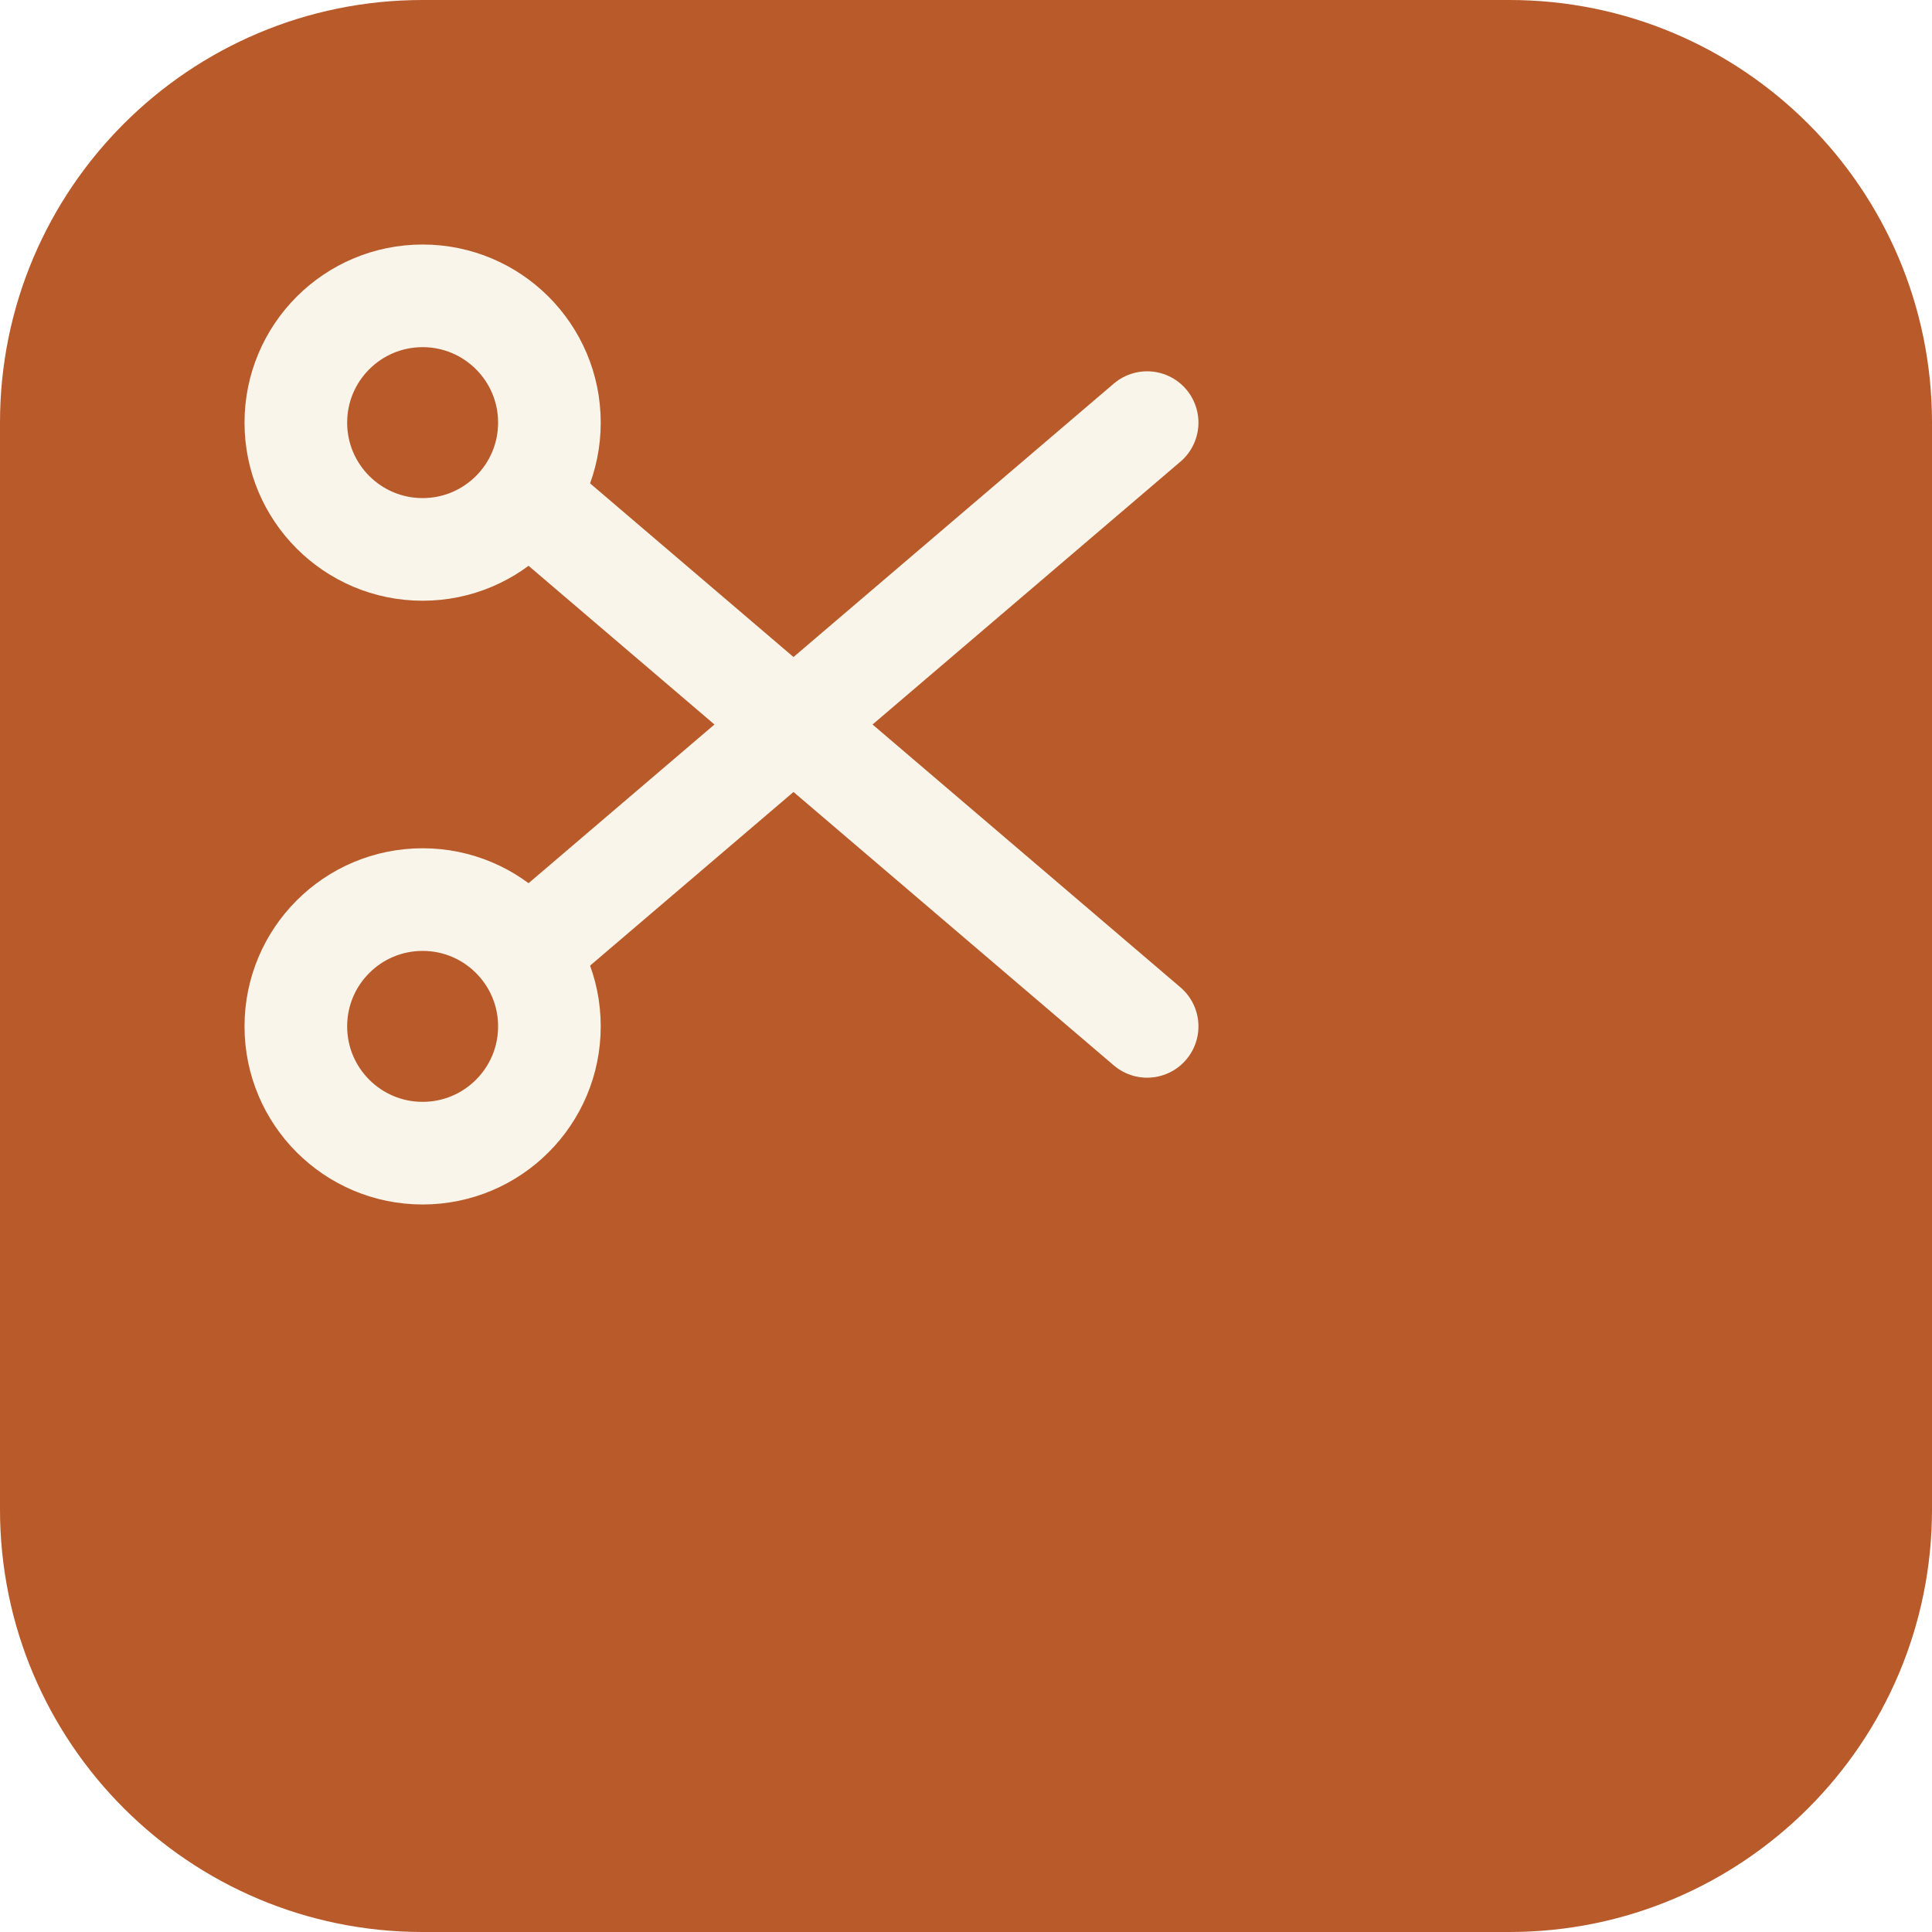
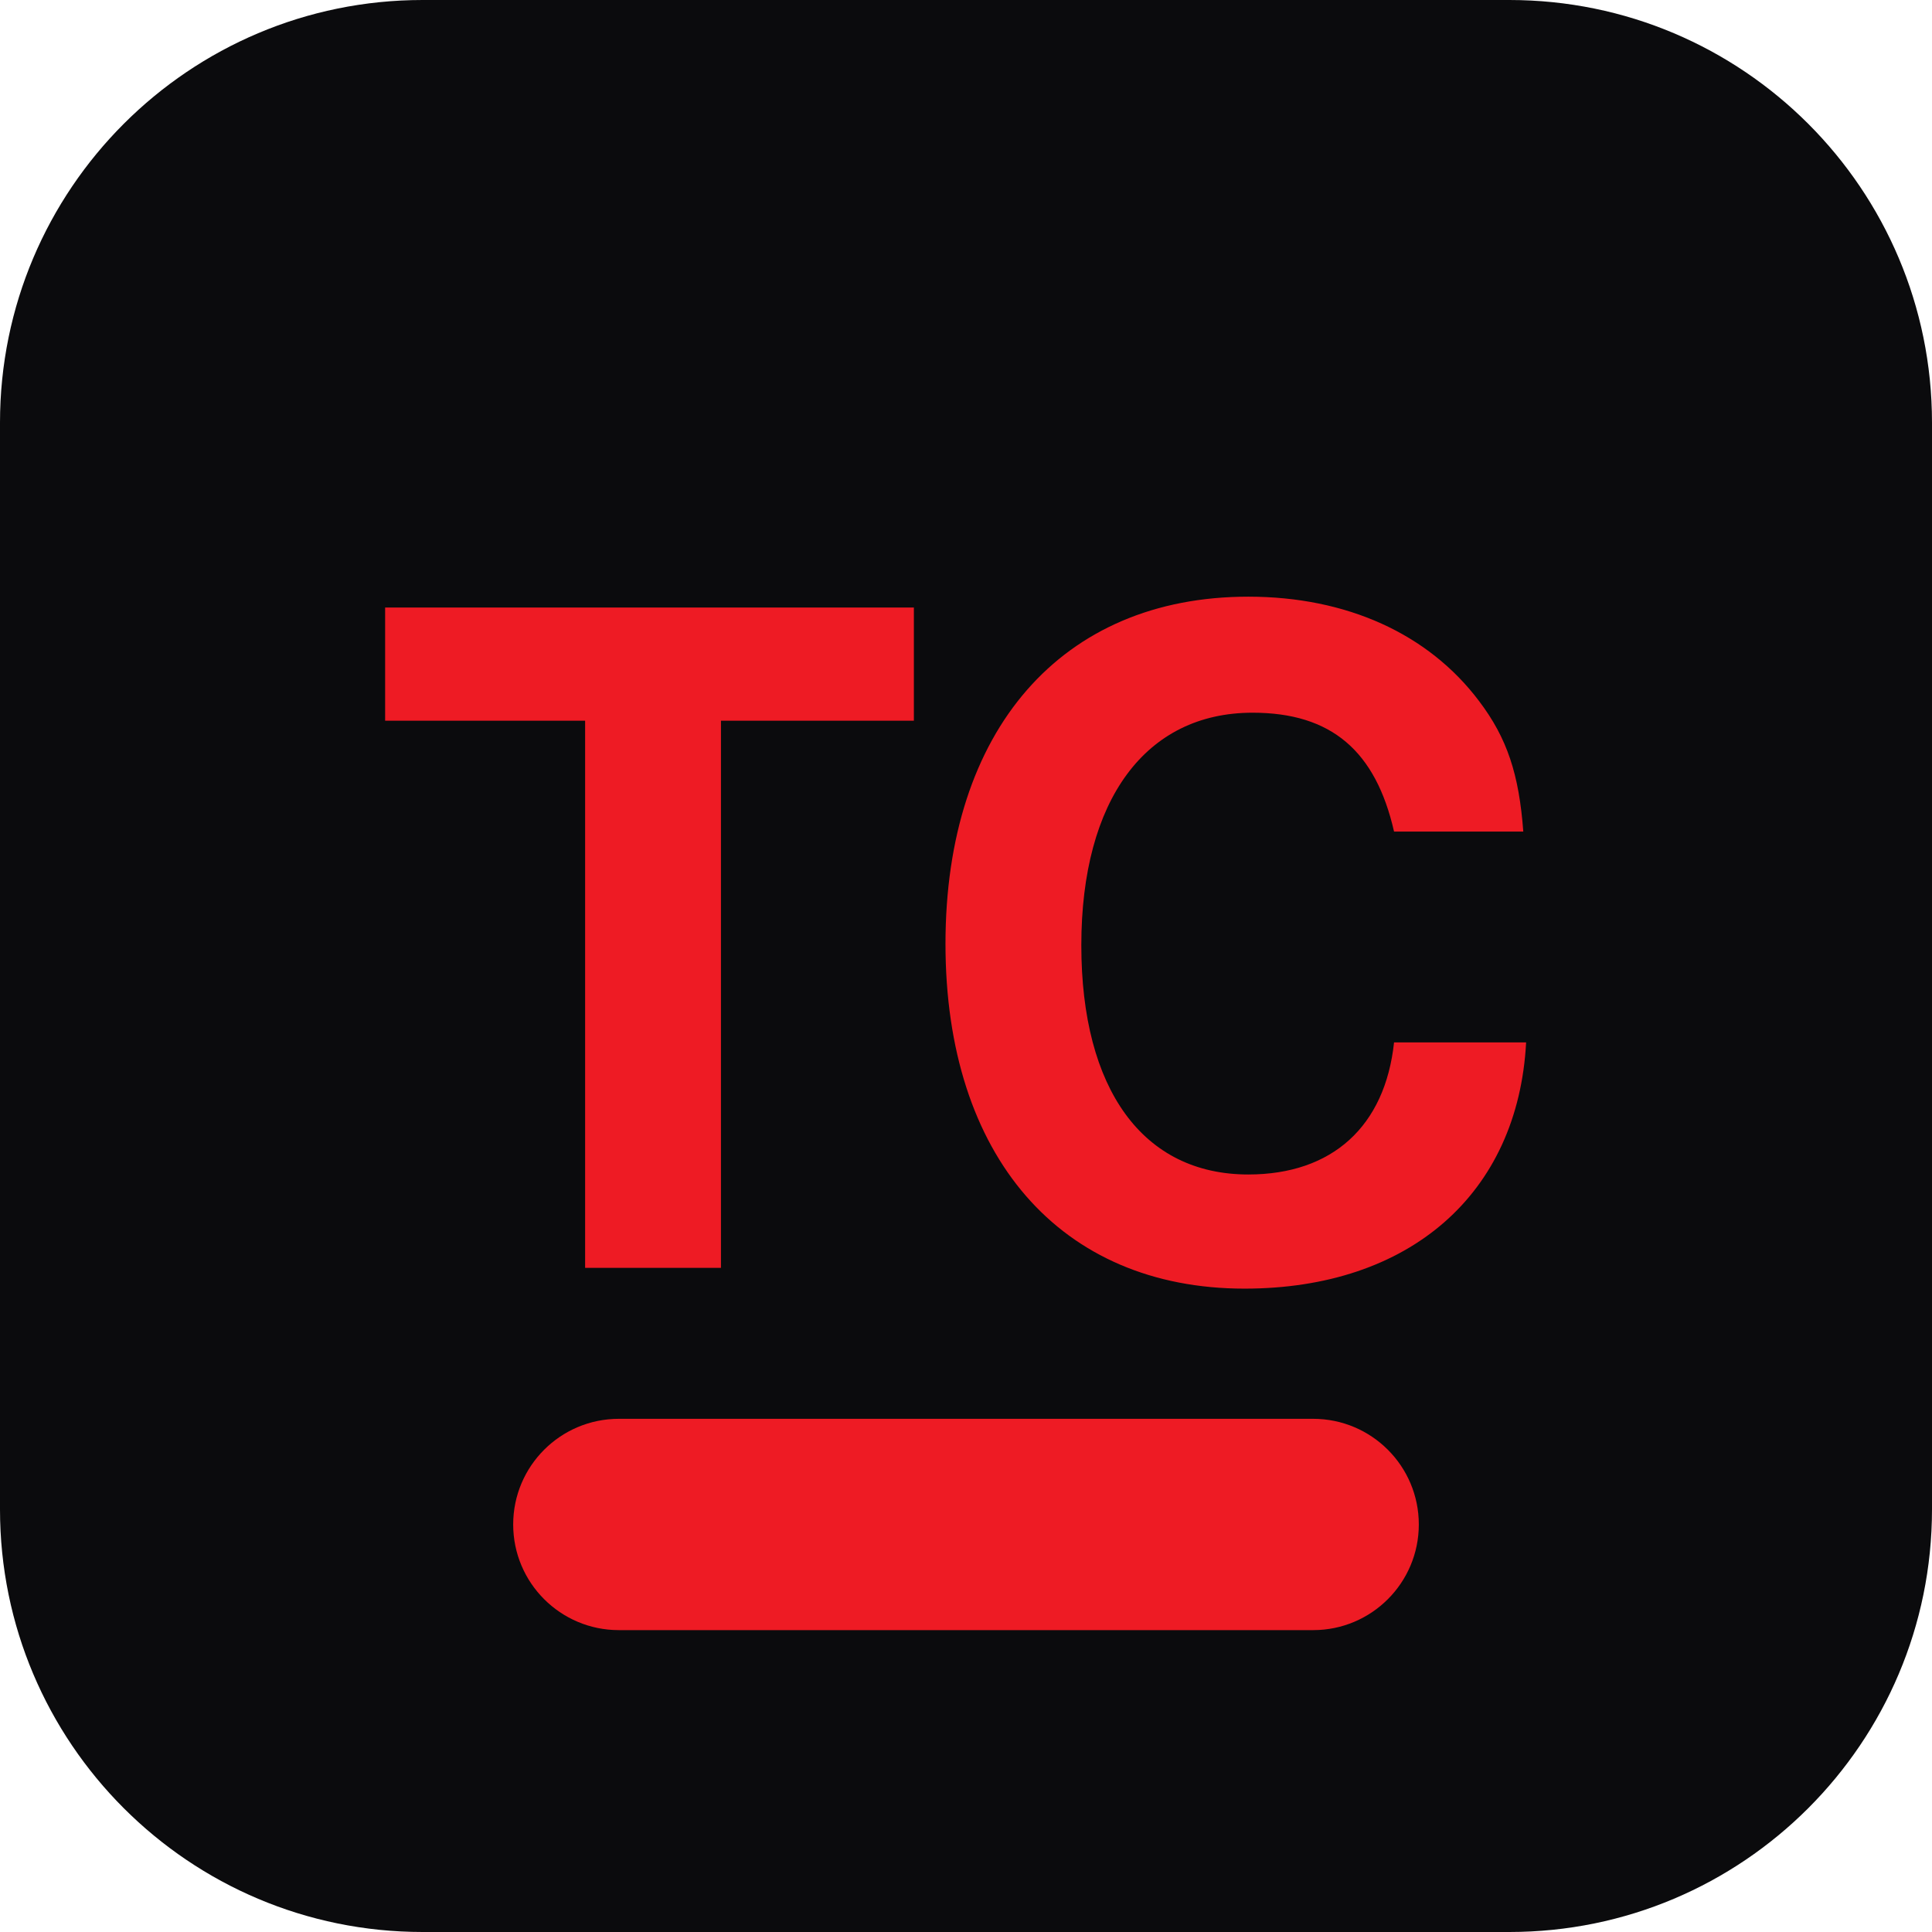
<svg xmlns="http://www.w3.org/2000/svg" viewBox="0 0 64 64">
-   <rect width="64" height="64" rx="14" fill="#b85a2a" />
-   <g transform="translate(8 8)" fill="none" stroke="#faf5ea" stroke-width="3.4" stroke-linecap="round" stroke-linejoin="round">
-     <circle cx="6" cy="6" r="4.2" />
-     <circle cx="6" cy="26" r="4.2" />
-     <path d="M9.5 8.5 30 26M9.5 23.5 30 6" />
-   </g>
+   <rect width="64" height="64" rx="14" fill="#0b0b0d" />
+   <text x="32" y="42" text-anchor="middle" fill="#ee1b24" font-family="'Arial Black','Helvetica Neue',Helvetica,sans-serif" font-weight="900" font-size="30">TC</text>
+   <rect x="17" y="47" width="30" height="7" rx="3.5" fill="#ee1b24" />
</svg>
